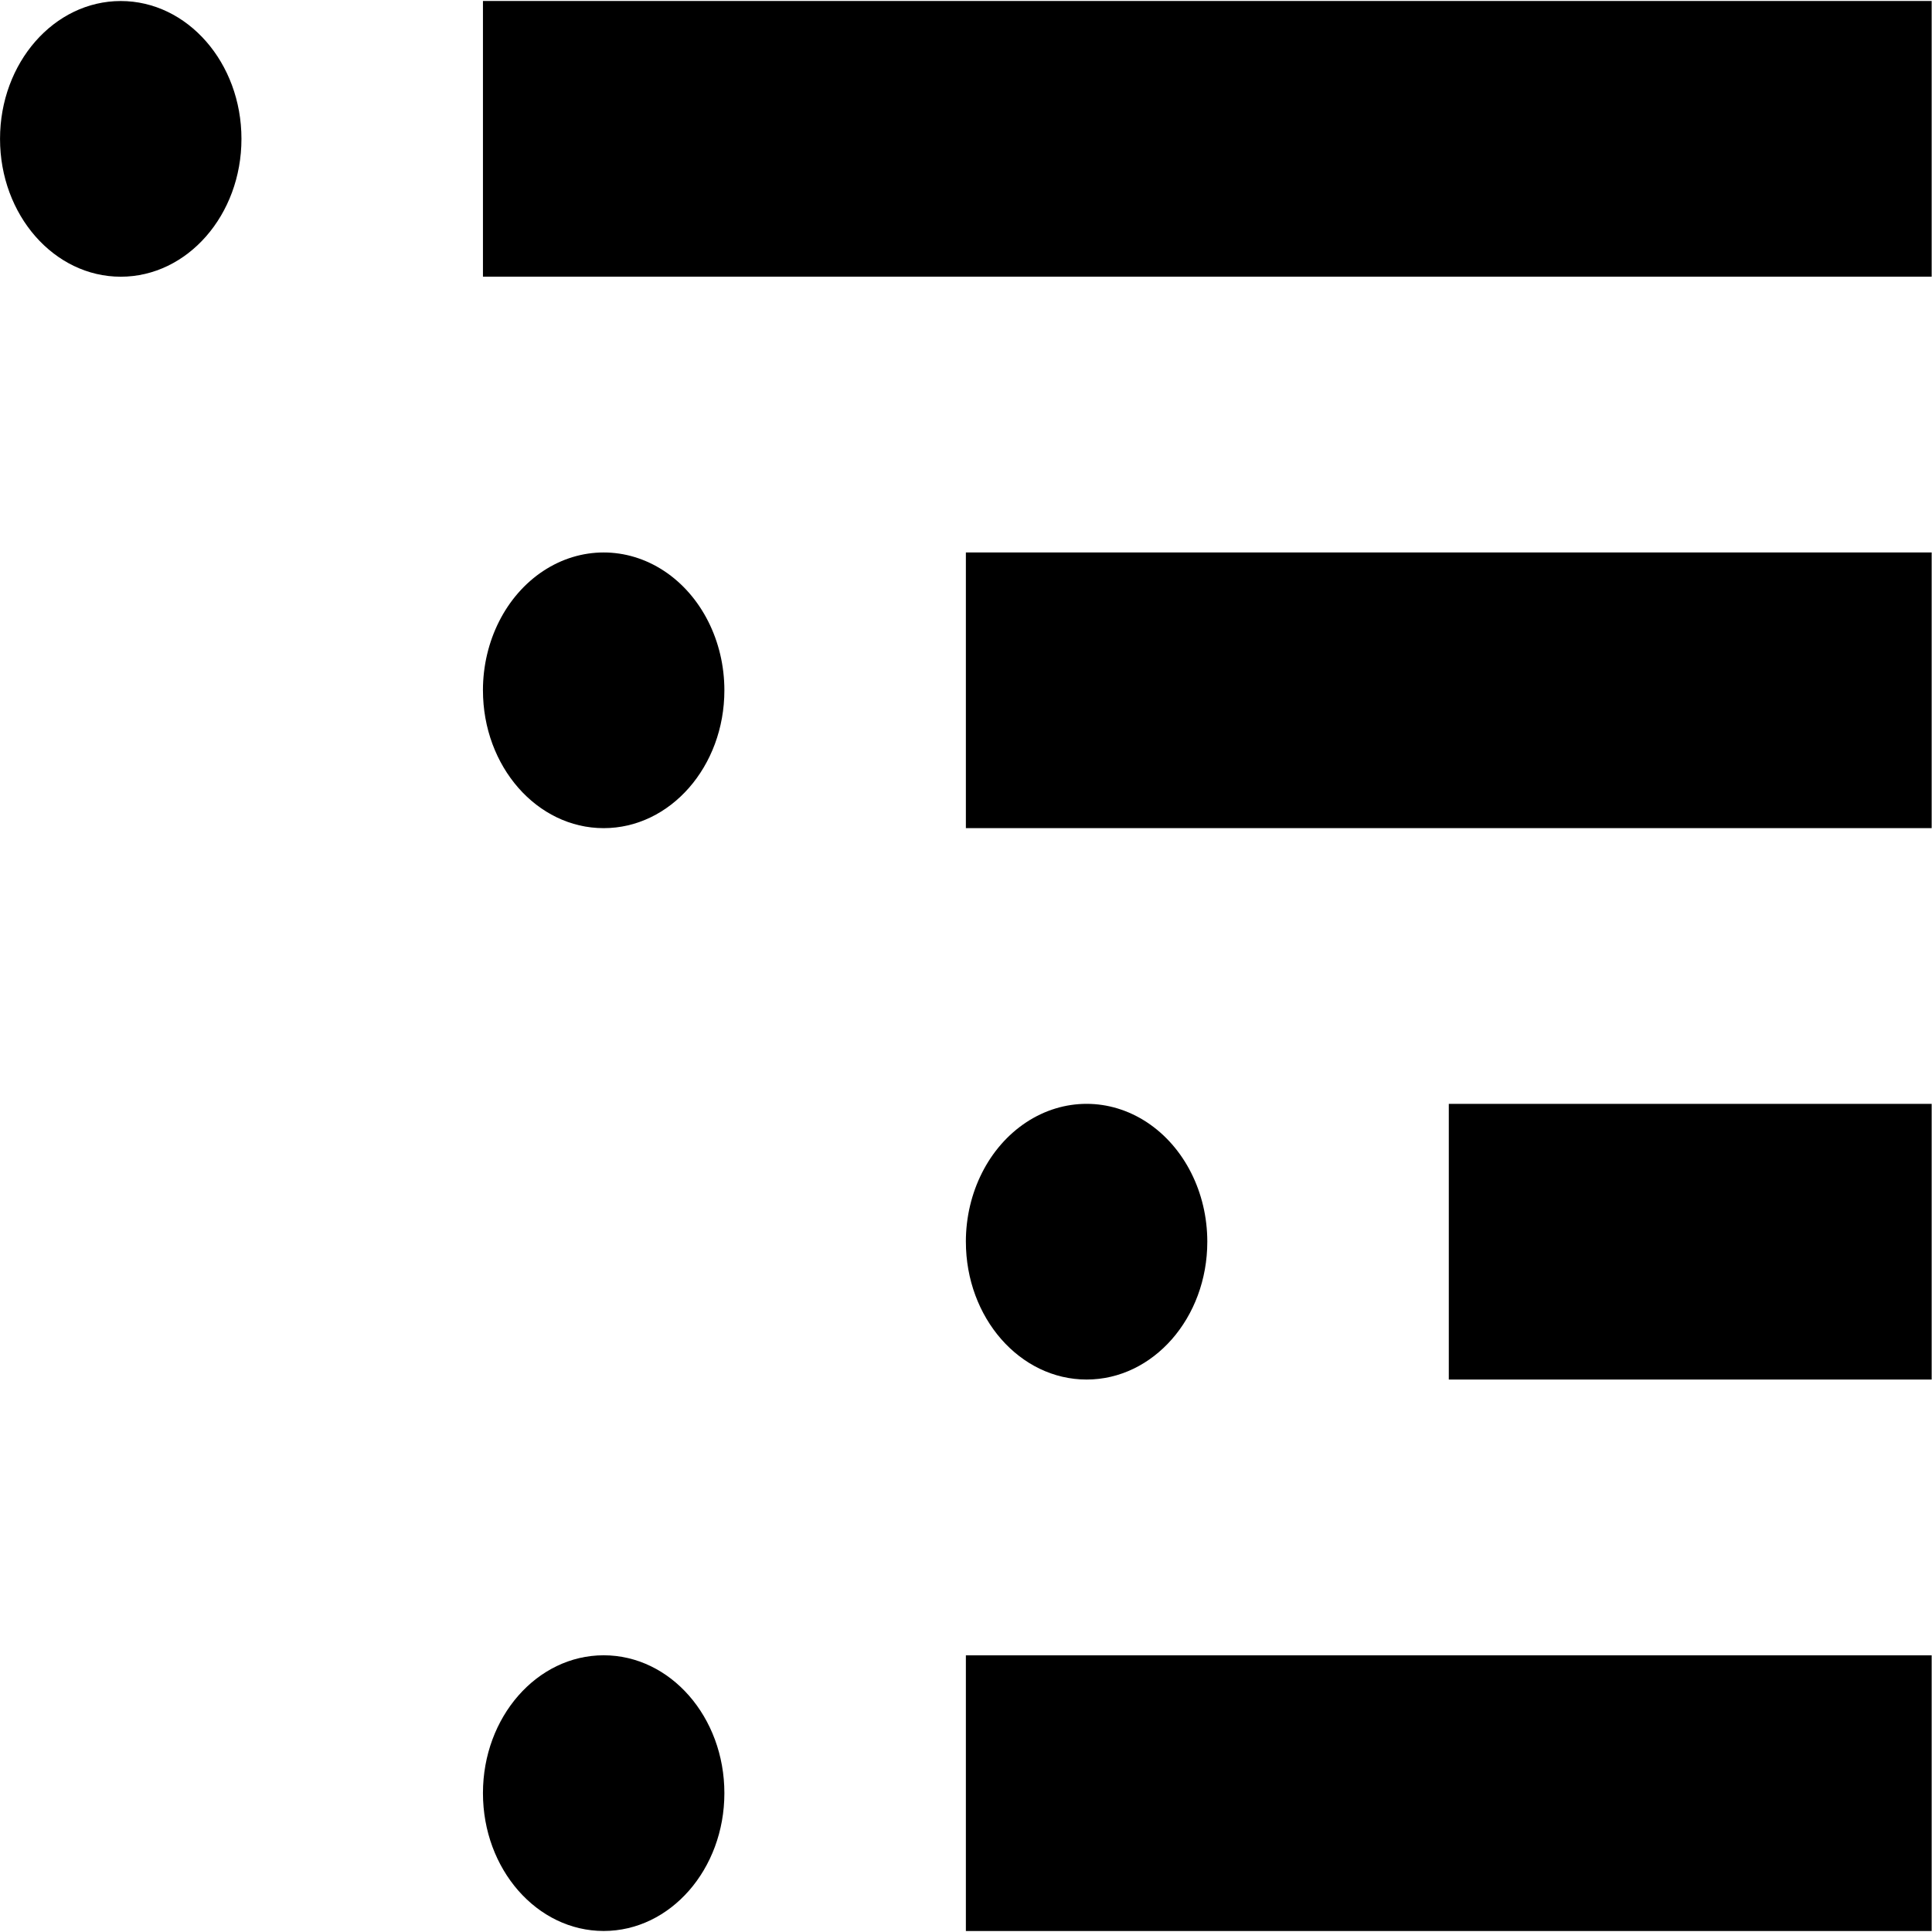
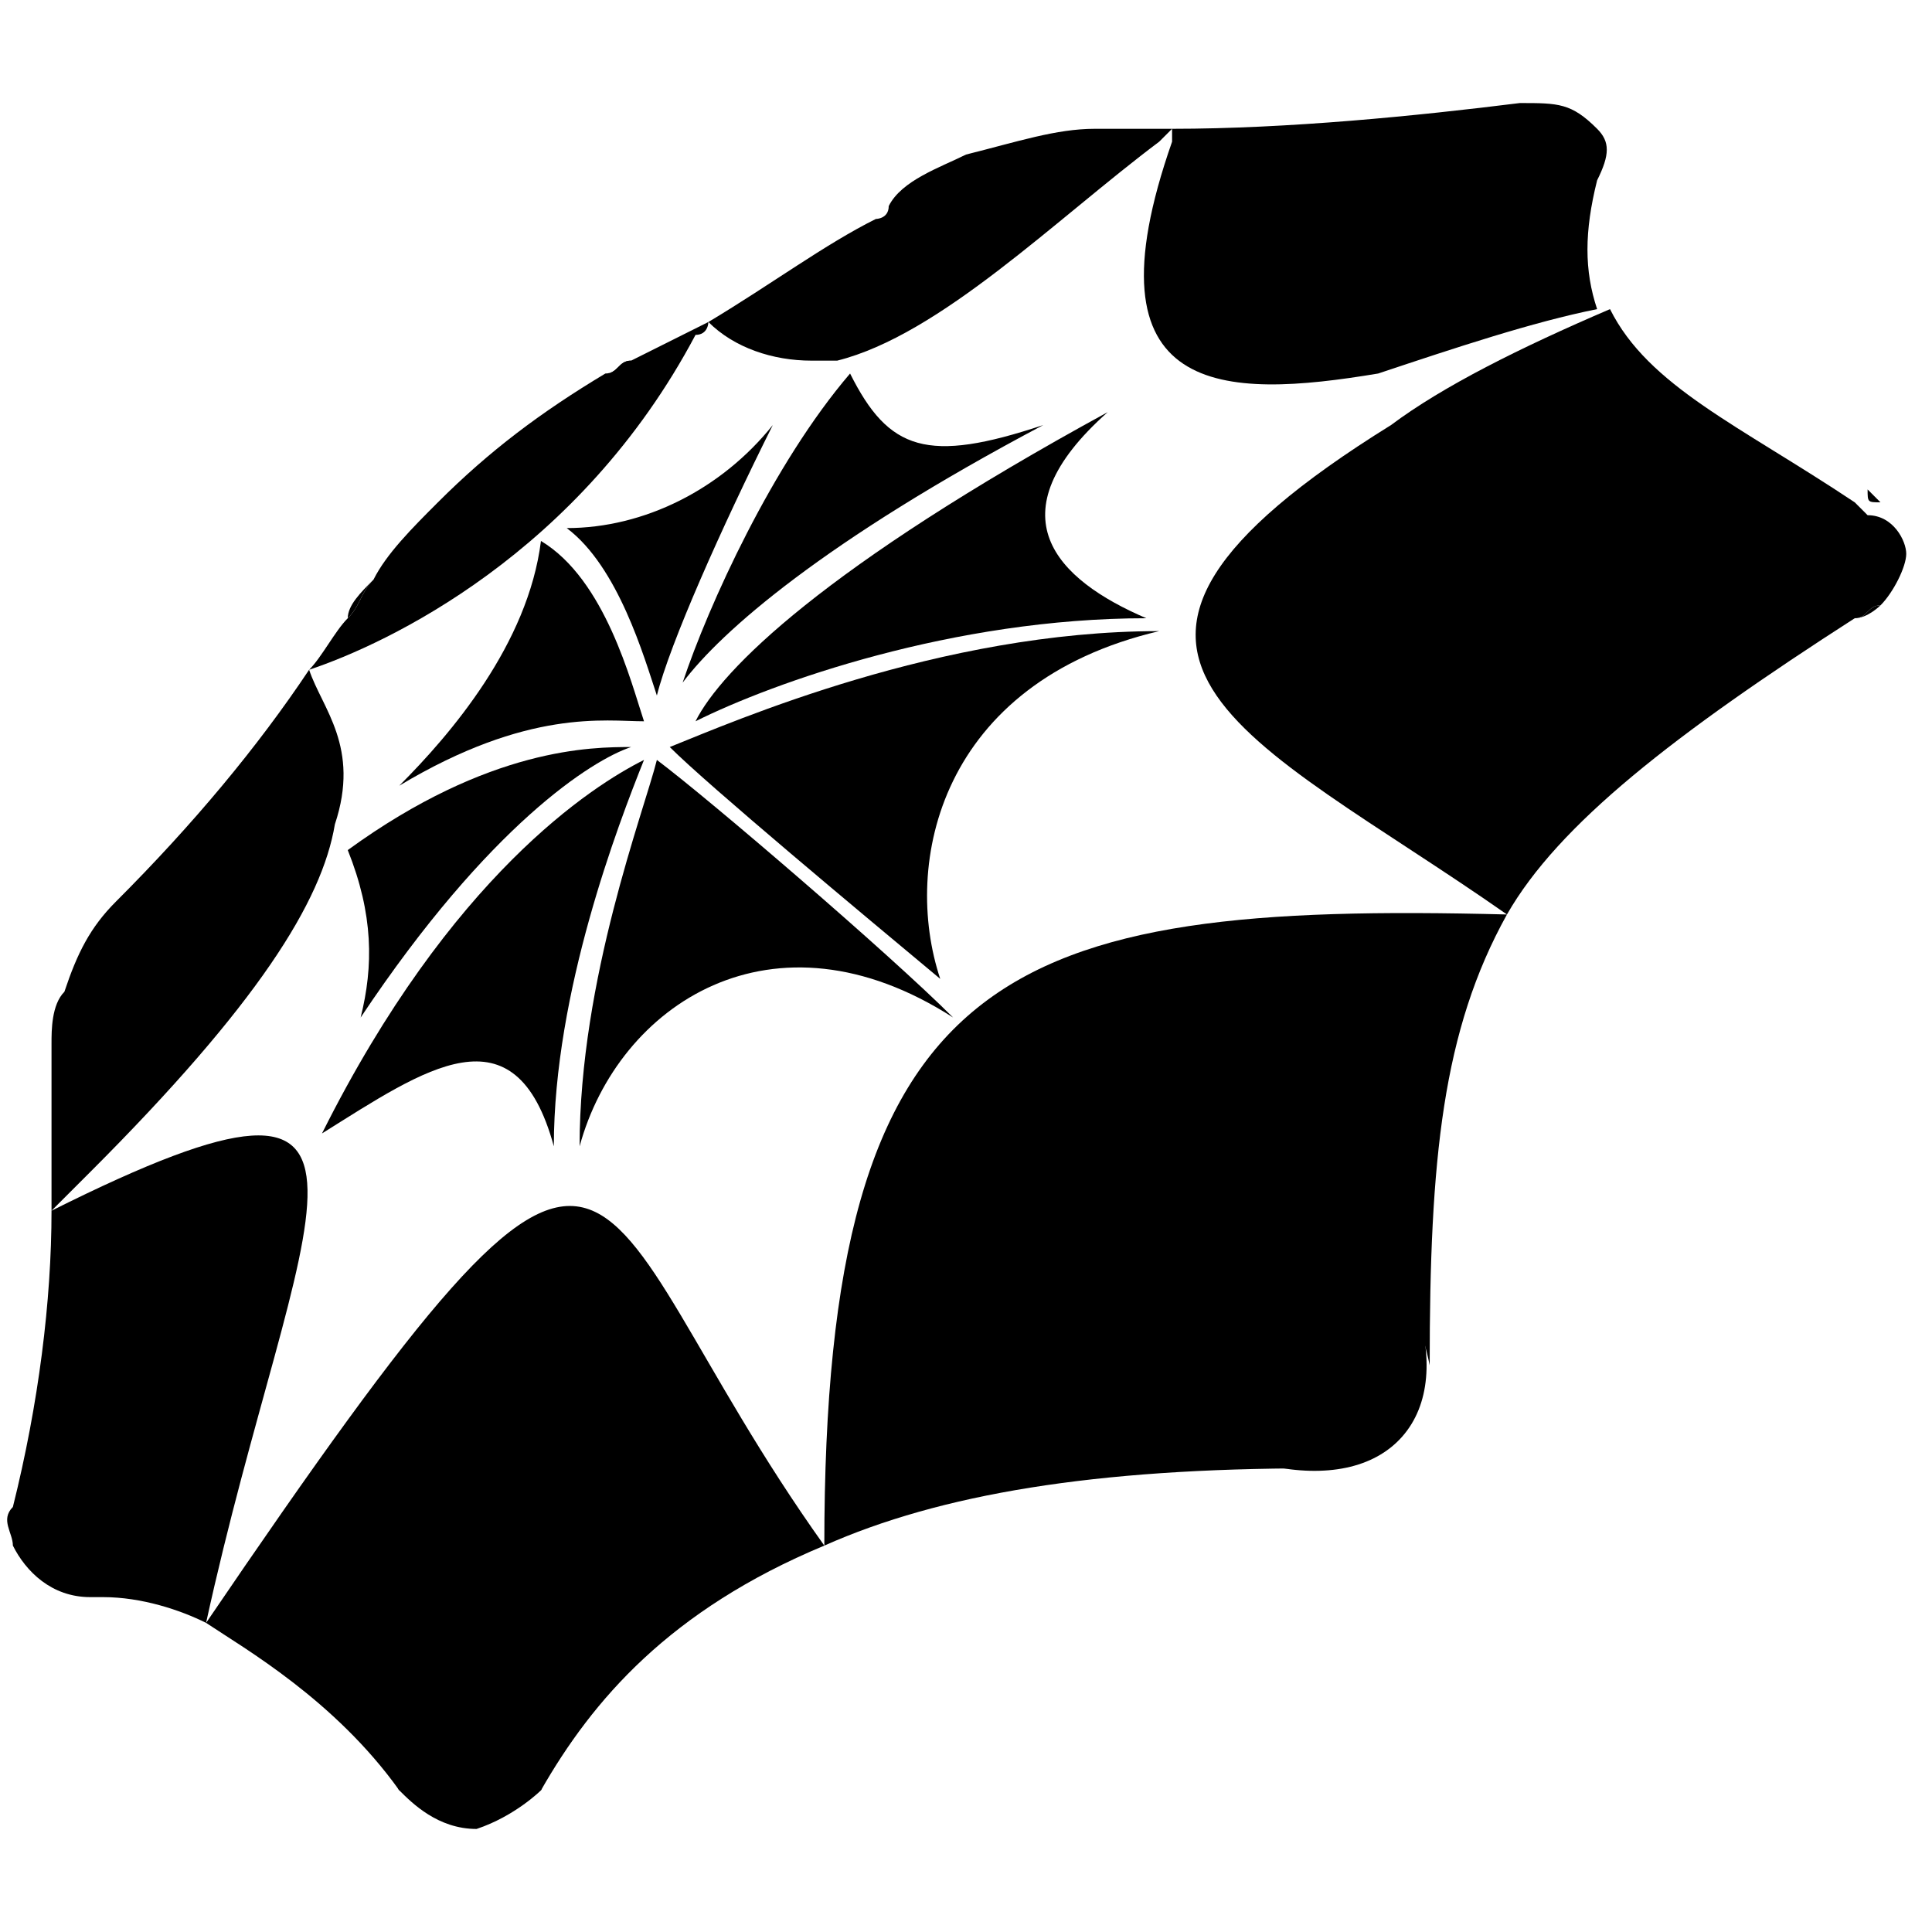
- <svg xmlns="http://www.w3.org/2000/svg" width="128" height="128">
-   <path d="M.002 9.2c0 5.044 3.58 9.133 7.998 9.133 4.417 0 7.997-4.089 7.997-9.133 0-5.043-3.58-9.132-7.997-9.132S.002 4.157.002 9.2zM31.997.066h95.981V18.33H31.997V.066zm0 45.669c0 5.044 3.58 9.132 7.998 9.132 4.417 0 7.997-4.088 7.997-9.132 0-3.263-1.524-6.278-3.998-7.91-2.475-1.63-5.524-1.63-7.998 0-2.475 1.632-4 4.647-4 7.91zM63.992 36.6h63.986v18.265H63.992V36.6zm-31.995 82.2c0 5.043 3.58 9.132 7.998 9.132 4.417 0 7.997-4.089 7.997-9.132 0-5.044-3.58-9.133-7.997-9.133s-7.998 4.089-7.998 9.133zm31.995-9.131h63.986v18.265H63.992V109.67zm0-27.404c0 5.044 3.58 9.133 7.998 9.133 4.417 0 7.997-4.089 7.997-9.133 0-3.263-1.524-6.277-3.998-7.909-2.475-1.631-5.524-1.631-7.998 0-2.475 1.632-4 4.646-4 7.91zm31.995-9.13h31.991V91.4H95.987V73.135z" />
+ <svg xmlns="http://www.w3.org/2000/svg" t="1574239109344" class="icon" viewBox="0 0 1024 1024" version="1.1" p-id="1446" width="16" height="16">
+   <defs>
+     <style type="text/css" />
+   </defs>
+   <path d="M361.813 361.813c20.48-27.307 75.093-75.093 191.147-136.533-61.44 20.48-81.92 13.653-102.4-27.307-40.96 47.787-75.093 122.88-88.747 163.84zM348.16 368.64c6.827-27.307 34.133-88.747 61.44-143.36-27.307 34.133-68.267 54.613-109.227 54.613 27.307 20.48 40.96 68.267 47.787 88.747zM621.227 191.147zM587.093 218.453c-150.187 81.92-204.8 136.533-218.453 163.84 40.96-20.48 136.533-54.613 238.933-54.613-47.787-20.48-81.92-54.613-20.48-109.227zM634.88 327.68zM334.507 395.947c-20.48 0-75.093 0-150.187 54.613 13.653 34.133 13.653 61.44 6.827 88.747 68.267-102.4 122.88-136.533 143.36-143.36z" p-id="1447" />
+   <path d="M341.333 402.773c-27.307 13.653-102.4 61.44-170.667 197.973 54.613-34.133 102.4-68.267 122.88 6.827 0-81.92 34.133-170.667 47.787-204.8z" p-id="1448" />
+   <path d="M348.16 402.773c-6.827 27.307-40.96 116.053-40.96 204.8 20.48-75.093 102.4-129.707 197.973-68.267-34.133-34.133-129.707-116.053-157.013-136.533zM293.547 279.893zM354.987 395.947c20.48 20.48 102.4 88.747 143.36 122.88-20.48-61.44 0-157.013 116.053-184.32-116.053 0-225.28 47.787-259.413 61.44zM505.173 539.307c6.827 0 6.827 0 0 0 6.827 0 6.827 0 0 0zM341.333 382.293c-6.827-20.48-20.48-75.093-54.613-95.573-6.827 54.613-47.787 102.4-75.093 129.707 68.267-40.96 109.227-34.133 129.707-34.133zM300.373 634.88c0 6.827 0 6.827 0 0 0 6.827 0 6.827 0 0zM286.72 948.907s-13.653 13.653-34.133 20.48c-20.48 0-34.133-13.653-40.96-20.48s34.133-20.48 34.133-20.48 47.787 6.827 40.96 20.48z" p-id="1449" />
+   <path d="M743.096 761.552a143.36 81.92 41.591 1 0-214.439-190.327 143.36 81.92 41.591 1 0 214.439 190.327Z" p-id="1450" />
+   <path d="M689.493 607.573c40.96 40.96 61.44 81.92 68.267 116.053 0-109.227 6.827-177.493 40.96-238.933-266.24-6.827-361.813 27.307-361.813 334.507-136.533-191.147-95.573-300.373-327.68 40.96 20.48 13.653 68.267 40.96 102.4 88.747l34.133-13.653 40.96 13.653c27.307-47.787 68.267-95.573 150.187-129.707 61.44-27.307 143.36-40.96 259.413-40.96-27.307-13.653-75.093-20.48-109.227-54.613-40.96-61.44-68.267-102.4-40.96-136.533 27.307-27.307 75.093-20.48 143.36 20.48z" p-id="1451" />
+   <path d="M1010.347 293.547c0 6.827-6.827 20.48-13.653 27.307-6.827 0-6.827 6.827-13.653 6.827-95.573 61.44-157.013 109.227-184.32 157.013-136.533-95.573-259.413-136.533-61.44-259.413 27.307-20.48 68.267-40.96 116.053-61.44 20.48 40.96 68.267 61.44 129.707 102.4l6.827 6.827c13.653 0 20.48 13.653 20.48 20.48zM996.693 266.24l-6.827-6.827c0 6.827 0 6.827 6.827 6.827z" p-id="1452" />
+   <path d="M996.693 320.853c-6.827 0-6.827 6.827-13.653 6.827 6.827 0 13.653-6.827 13.653-6.827zM846.507 68.267c6.827 6.827 6.827 13.653 0 27.307-6.827 27.307-6.827 47.787 0 68.267-34.133 6.827-75.093 20.48-116.053 34.133-81.92 13.653-157.013 13.653-109.227-122.88v-6.827c61.44 0 129.707-6.827 184.32-13.653 20.48 0 27.307 0 40.96 13.653zM621.227 68.267zM580.267 68.267h40.96l-6.827 6.827c-54.613 40.96-116.053 102.4-170.667 116.053h-13.653c-20.48 0-40.96-6.827-54.613-20.48 34.133-20.48 61.44-40.96 88.747-54.613 0 0 6.827 0 6.827-6.827 6.827-13.653 27.307-20.48 40.96-27.307 27.307-6.827 47.787-13.653 68.267-13.653z" p-id="1453" />
+   <path d="M320.853 197.973c6.827 0 6.827-6.827 13.653-6.827-6.827 6.827-13.653 6.827-13.653 6.827zM184.32 327.68c0-6.827 6.827-13.653 13.653-20.48-6.827 6.827-6.827 13.653-13.653 20.48zM163.84 354.987c6.827 20.48 27.307 40.96 13.653 81.92-6.827 40.96-40.96 95.573-129.707 184.32l-20.48 20.48V566.613v-13.653c0-6.827 0-20.48 6.827-27.307 6.827-20.48 13.653-34.133 27.307-47.787 40.96-40.96 75.093-81.92 102.4-122.88z" p-id="1454" />
+   <path d="M163.84 354.987c6.827-6.827 13.653-20.48 20.48-27.307 6.827-6.827 6.827-13.653 13.653-20.48 6.827-13.653 20.48-27.307 34.133-40.96 27.307-27.307 54.613-47.787 88.747-68.267 6.827 0 6.827-6.827 13.653-6.827L375.467 170.667s0 6.827-6.827 6.827c-61.44 116.053-163.84 163.84-204.8 177.493 6.827 0 0 0 0 0zM163.84 354.987zM34.133 552.96v0z" p-id="1455" />
+   <path d="M27.307 641.707c204.8-102.4 129.707 0 81.92 218.453-13.653-6.827-34.133-13.653-54.613-13.653h-6.827c-20.48 0-34.133-13.653-40.96-27.307 0-6.827-6.827-13.653 0-20.48 13.653-54.613 20.48-109.227 20.48-157.013zM54.613 846.507s6.827 0 0 0c6.827 0 0 0 0 0z" p-id="1456" />
</svg>
